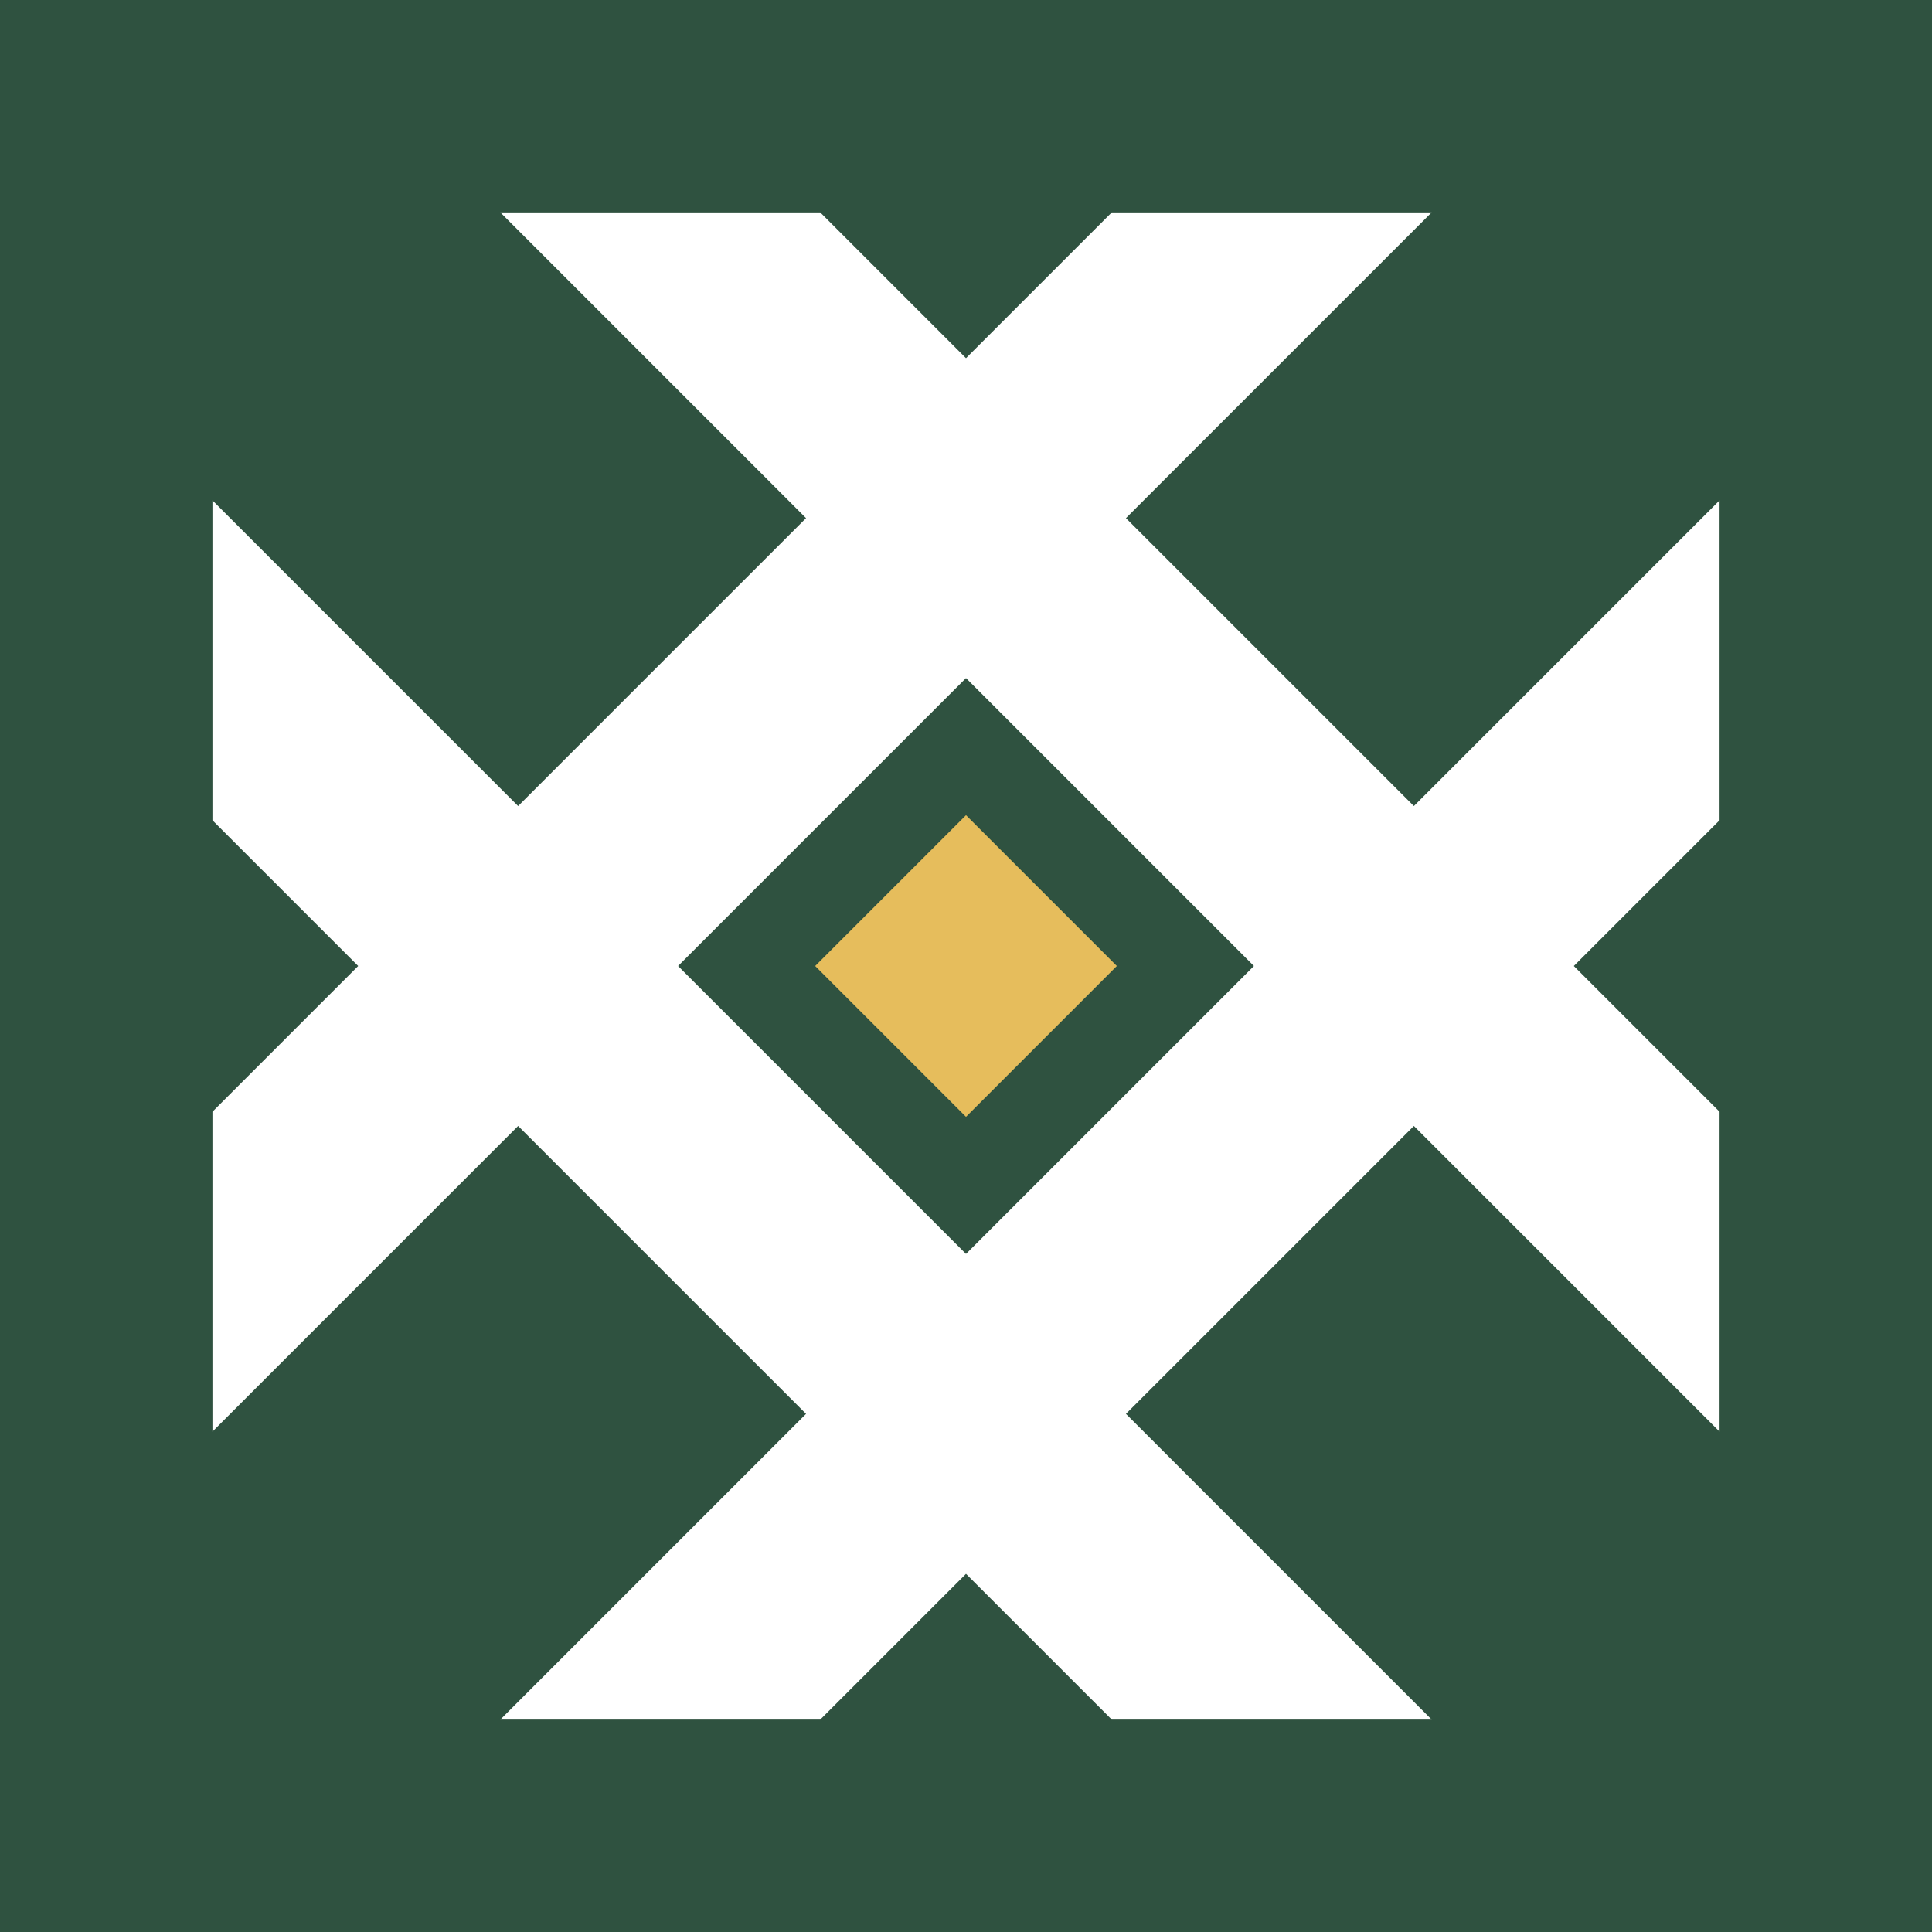
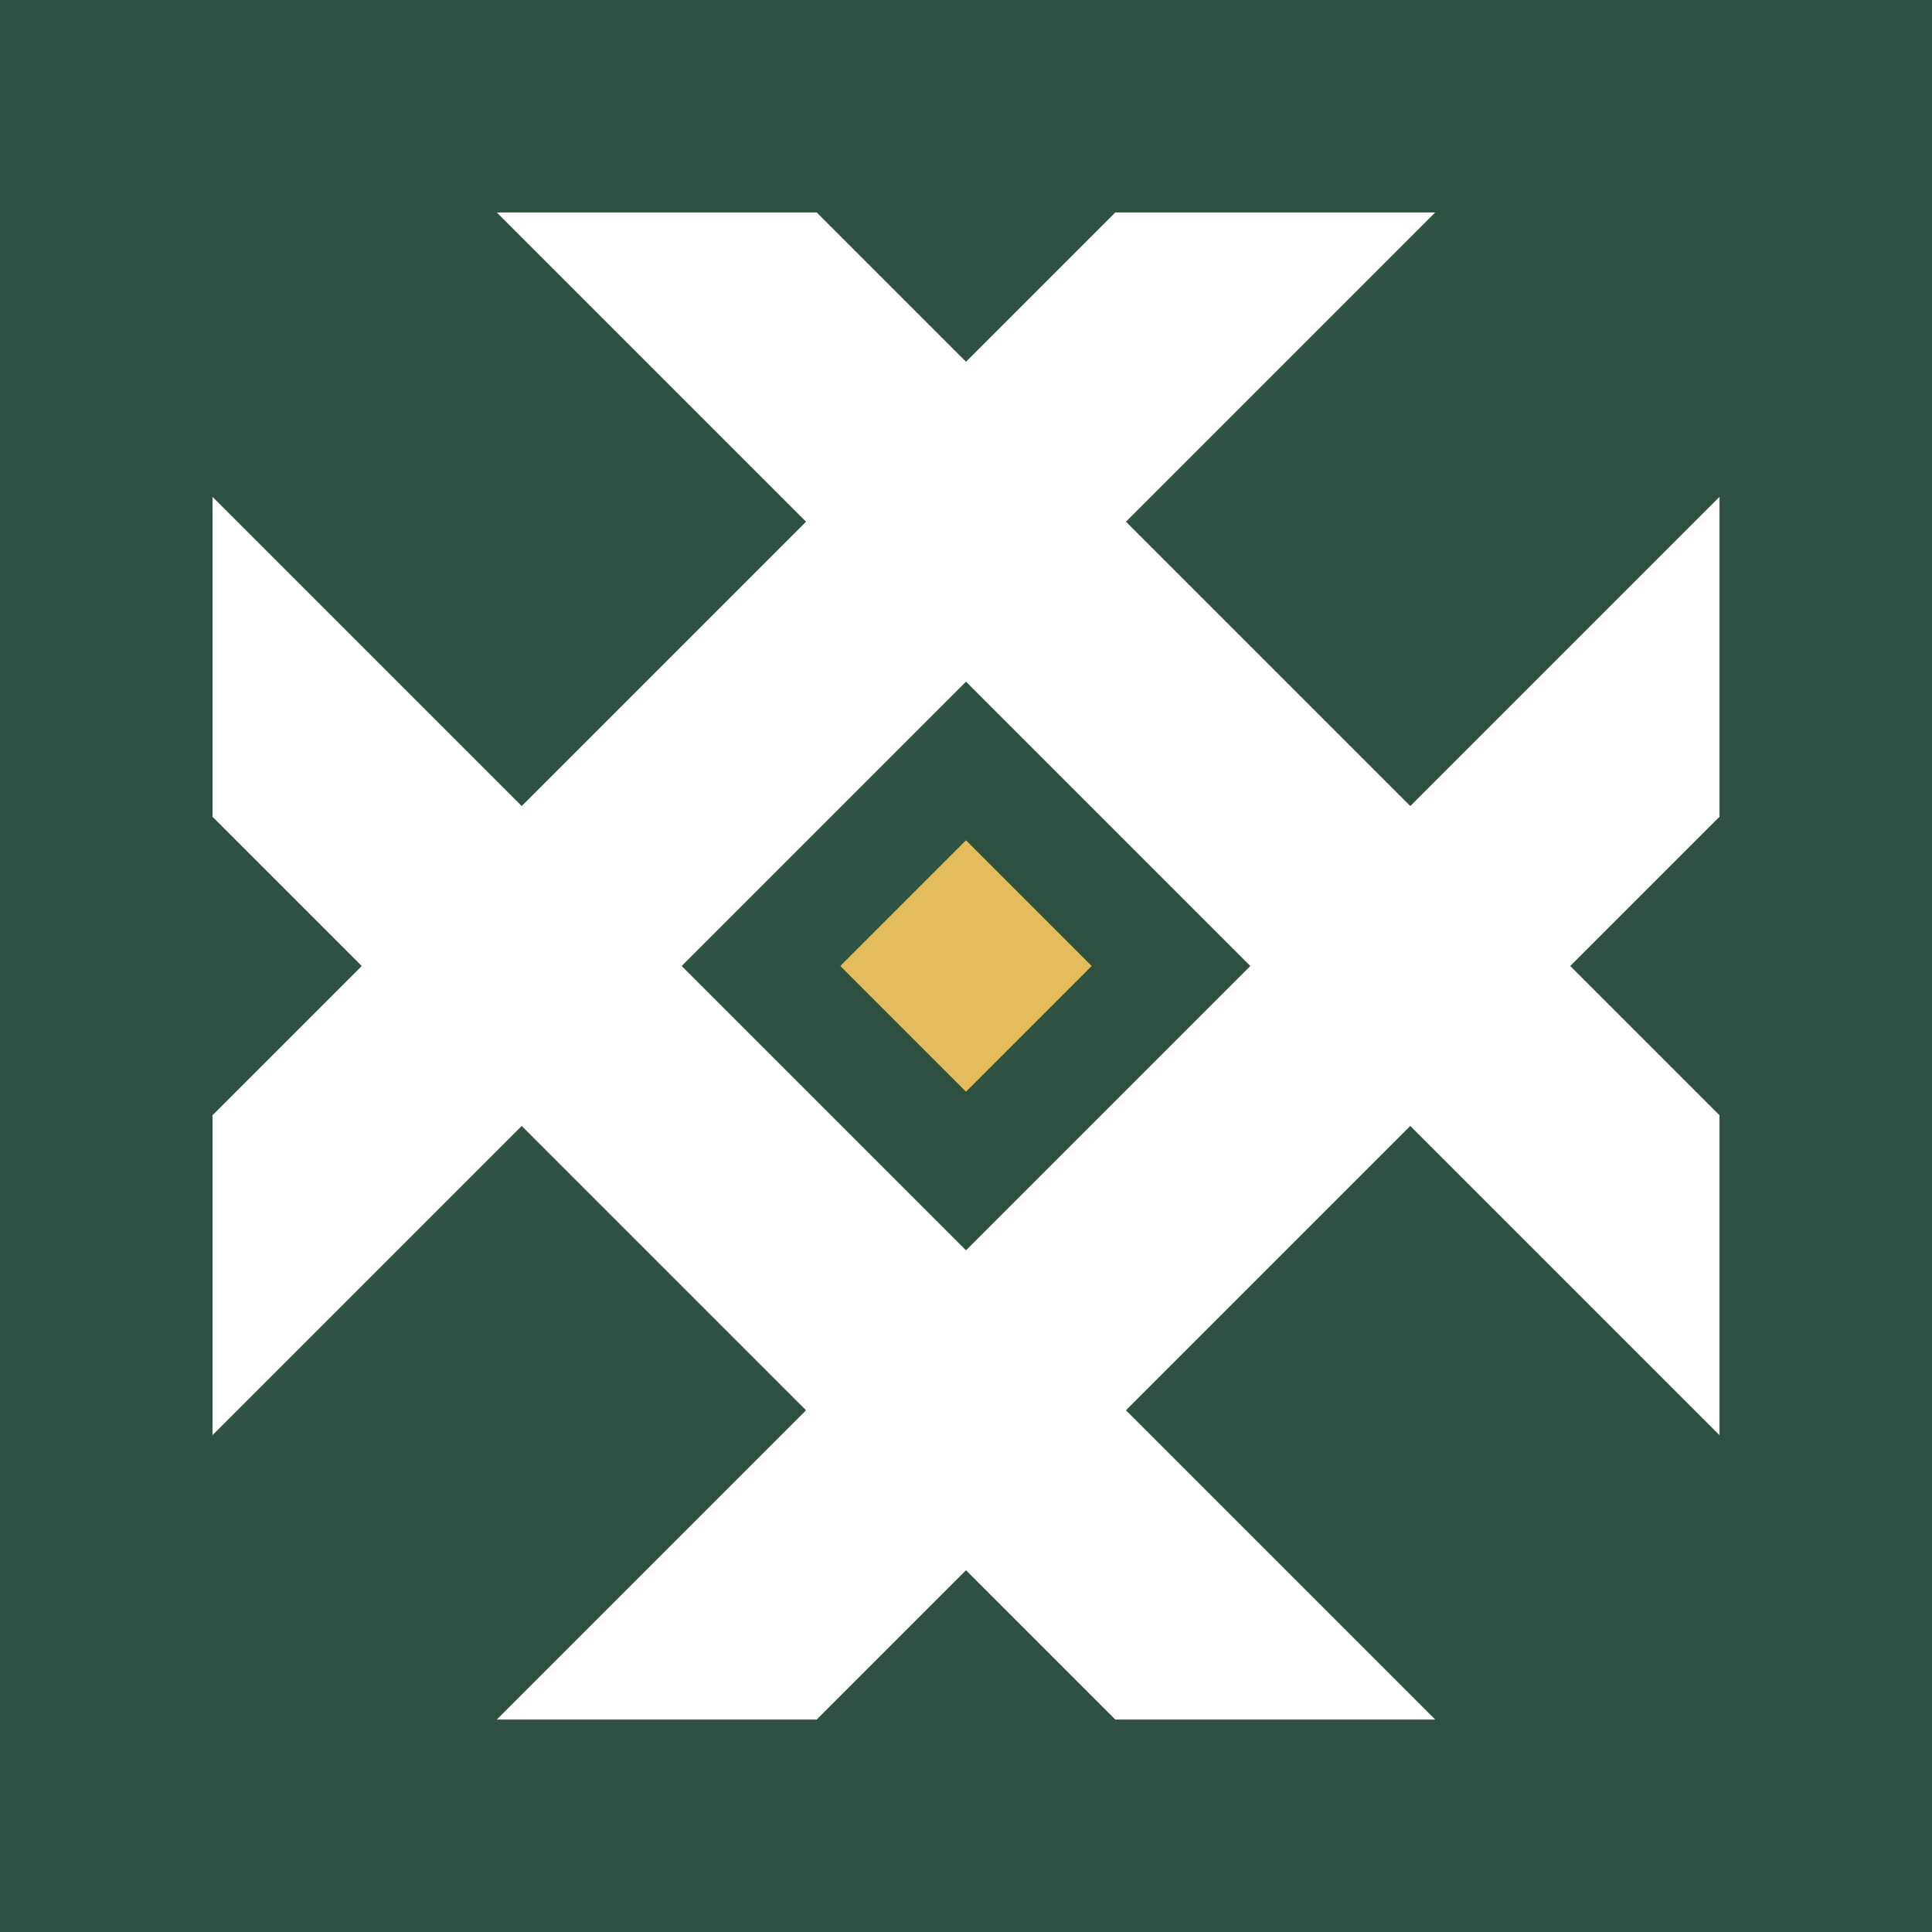
<svg xmlns="http://www.w3.org/2000/svg" viewBox="0 0 64 64" width="64" height="64">
  <rect width="64" height="64" rx="0" fill="#2F5240" />
-   <g transform="translate(32 32) scale(0.1468235) translate(-250 -250)">
-     <g transform="matrix(3.20791,0,0,3.20791,250,250)">
+   <g transform="translate(32 32) scale(0.1497974) translate(-250 -250)">
+     <g transform="matrix(3.143989,0,0,3.143989,250,250)">
      <g transform="matrix(0.707107,0.707107,-0.707107,0.707107,0,0)">
-         <rect x="-7.5" y="-7.5" width="15" height="15" style="fill:rgb(230,189,92);" />
+         <rect x="-6.25" y="-6.25" width="12.5" height="12.5" style="fill:rgb(230,189,92);" />
      </g>
    </g>
-     <g transform="matrix(3.20791,0,0,3.20791,250,250)">
-       <path d="M-53,-32.75L-31.5,-11.25L-11.25,-31.5L-32.75,-53L-10.25,-53L0,-42.75L10.25,-53L32.75,-53L11.25,-31.5L31.5,-11.25L53,-32.75L53,-10.25L42.75,0L53,10.25L53,32.75L31.5,11.25L11.25,31.5L32.75,53L10.25,53L0,42.75L-10.25,53L-32.75,53L-11.25,31.5L-31.5,11.25L-53,32.75L-53,10.25L-42.75,0L-53,-10.25ZM-20.25,0L0,20.25L20.25,0L0,-20.25Z" style="fill:white;" />
+     <g transform="matrix(3.143989,0,0,3.143989,250,250)">
+       <path d="M-53,-33L-31.25,-11.25L-11.25,-31.25L-33,-53L-10.5,-53L0,-42.5L10.5,-53L33,-53L11.25,-31.25L31.25,-11.25L53,-33L53,-10.5L42.5,0L53,10.5L53,33L31.25,11.25L11.25,31.25L33,53L10.5,53L0,42.5L-10.5,53L-33,53L-11.25,31.25L-31.25,11.25L-53,33L-53,10.5L-42.5,0L-53,-10.5ZM-20,0L0,20L20,0L0,-20Z" style="fill:white;" />
    </g>
  </g>
</svg>
